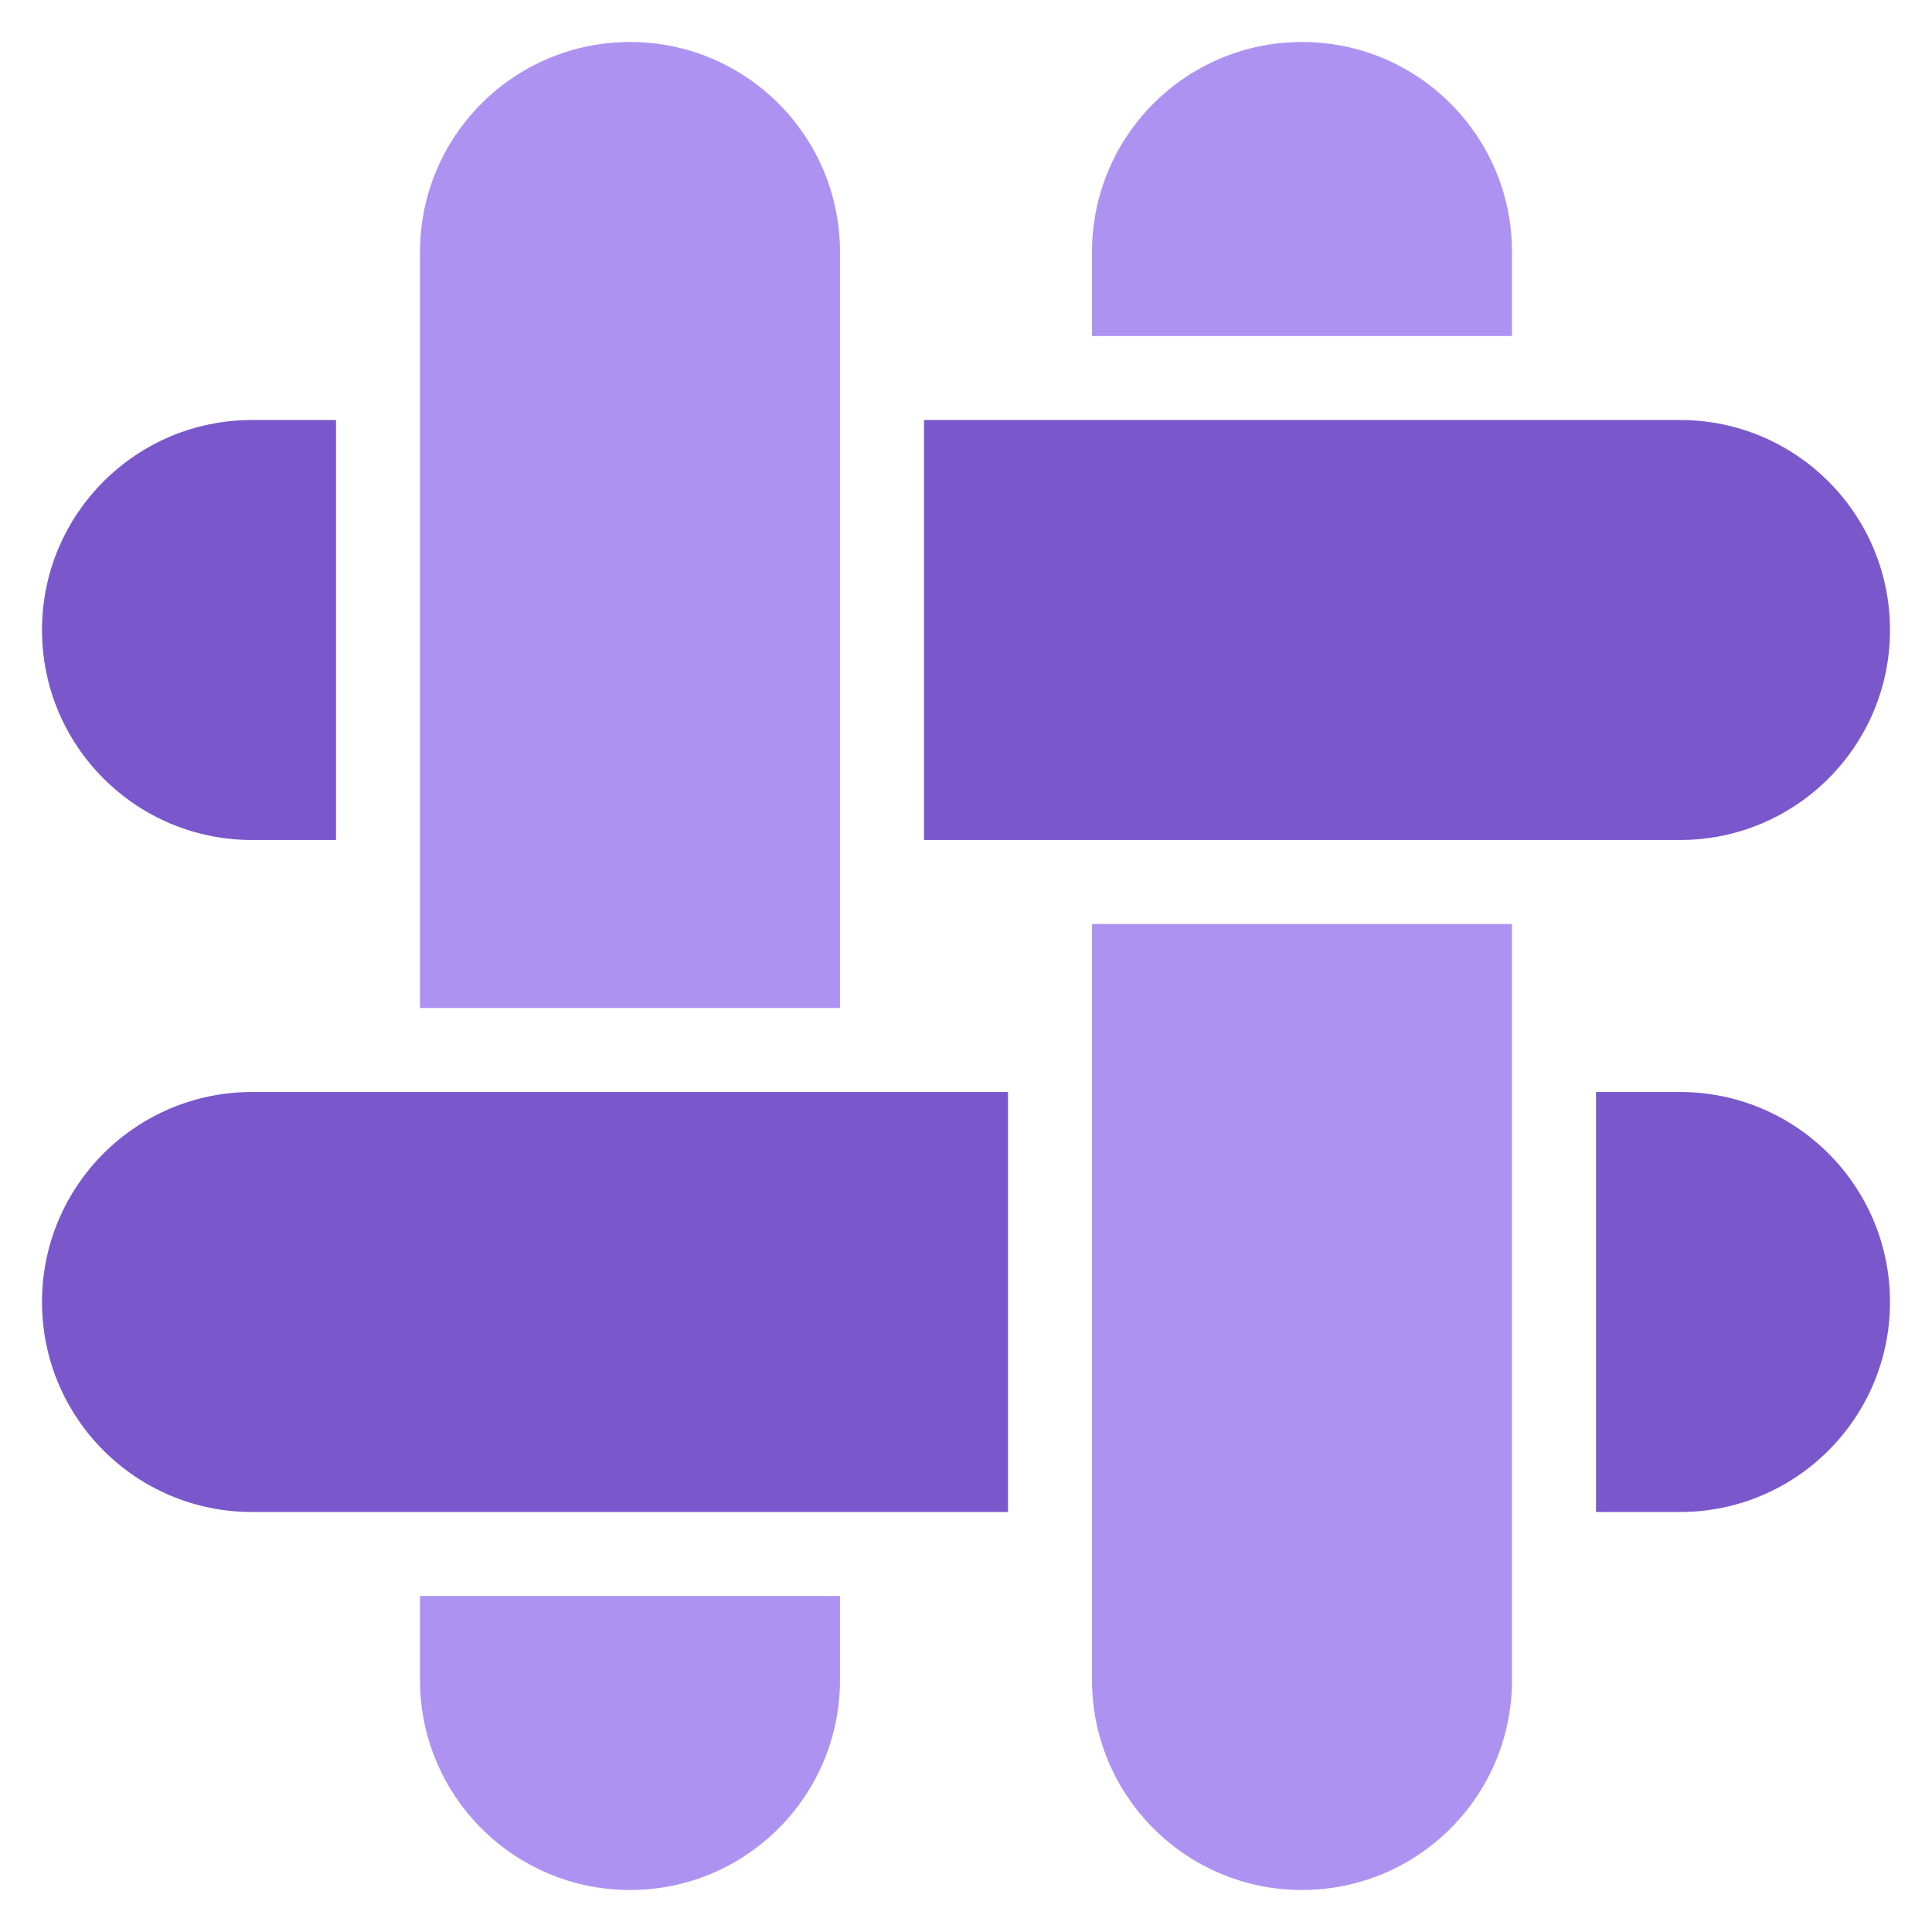
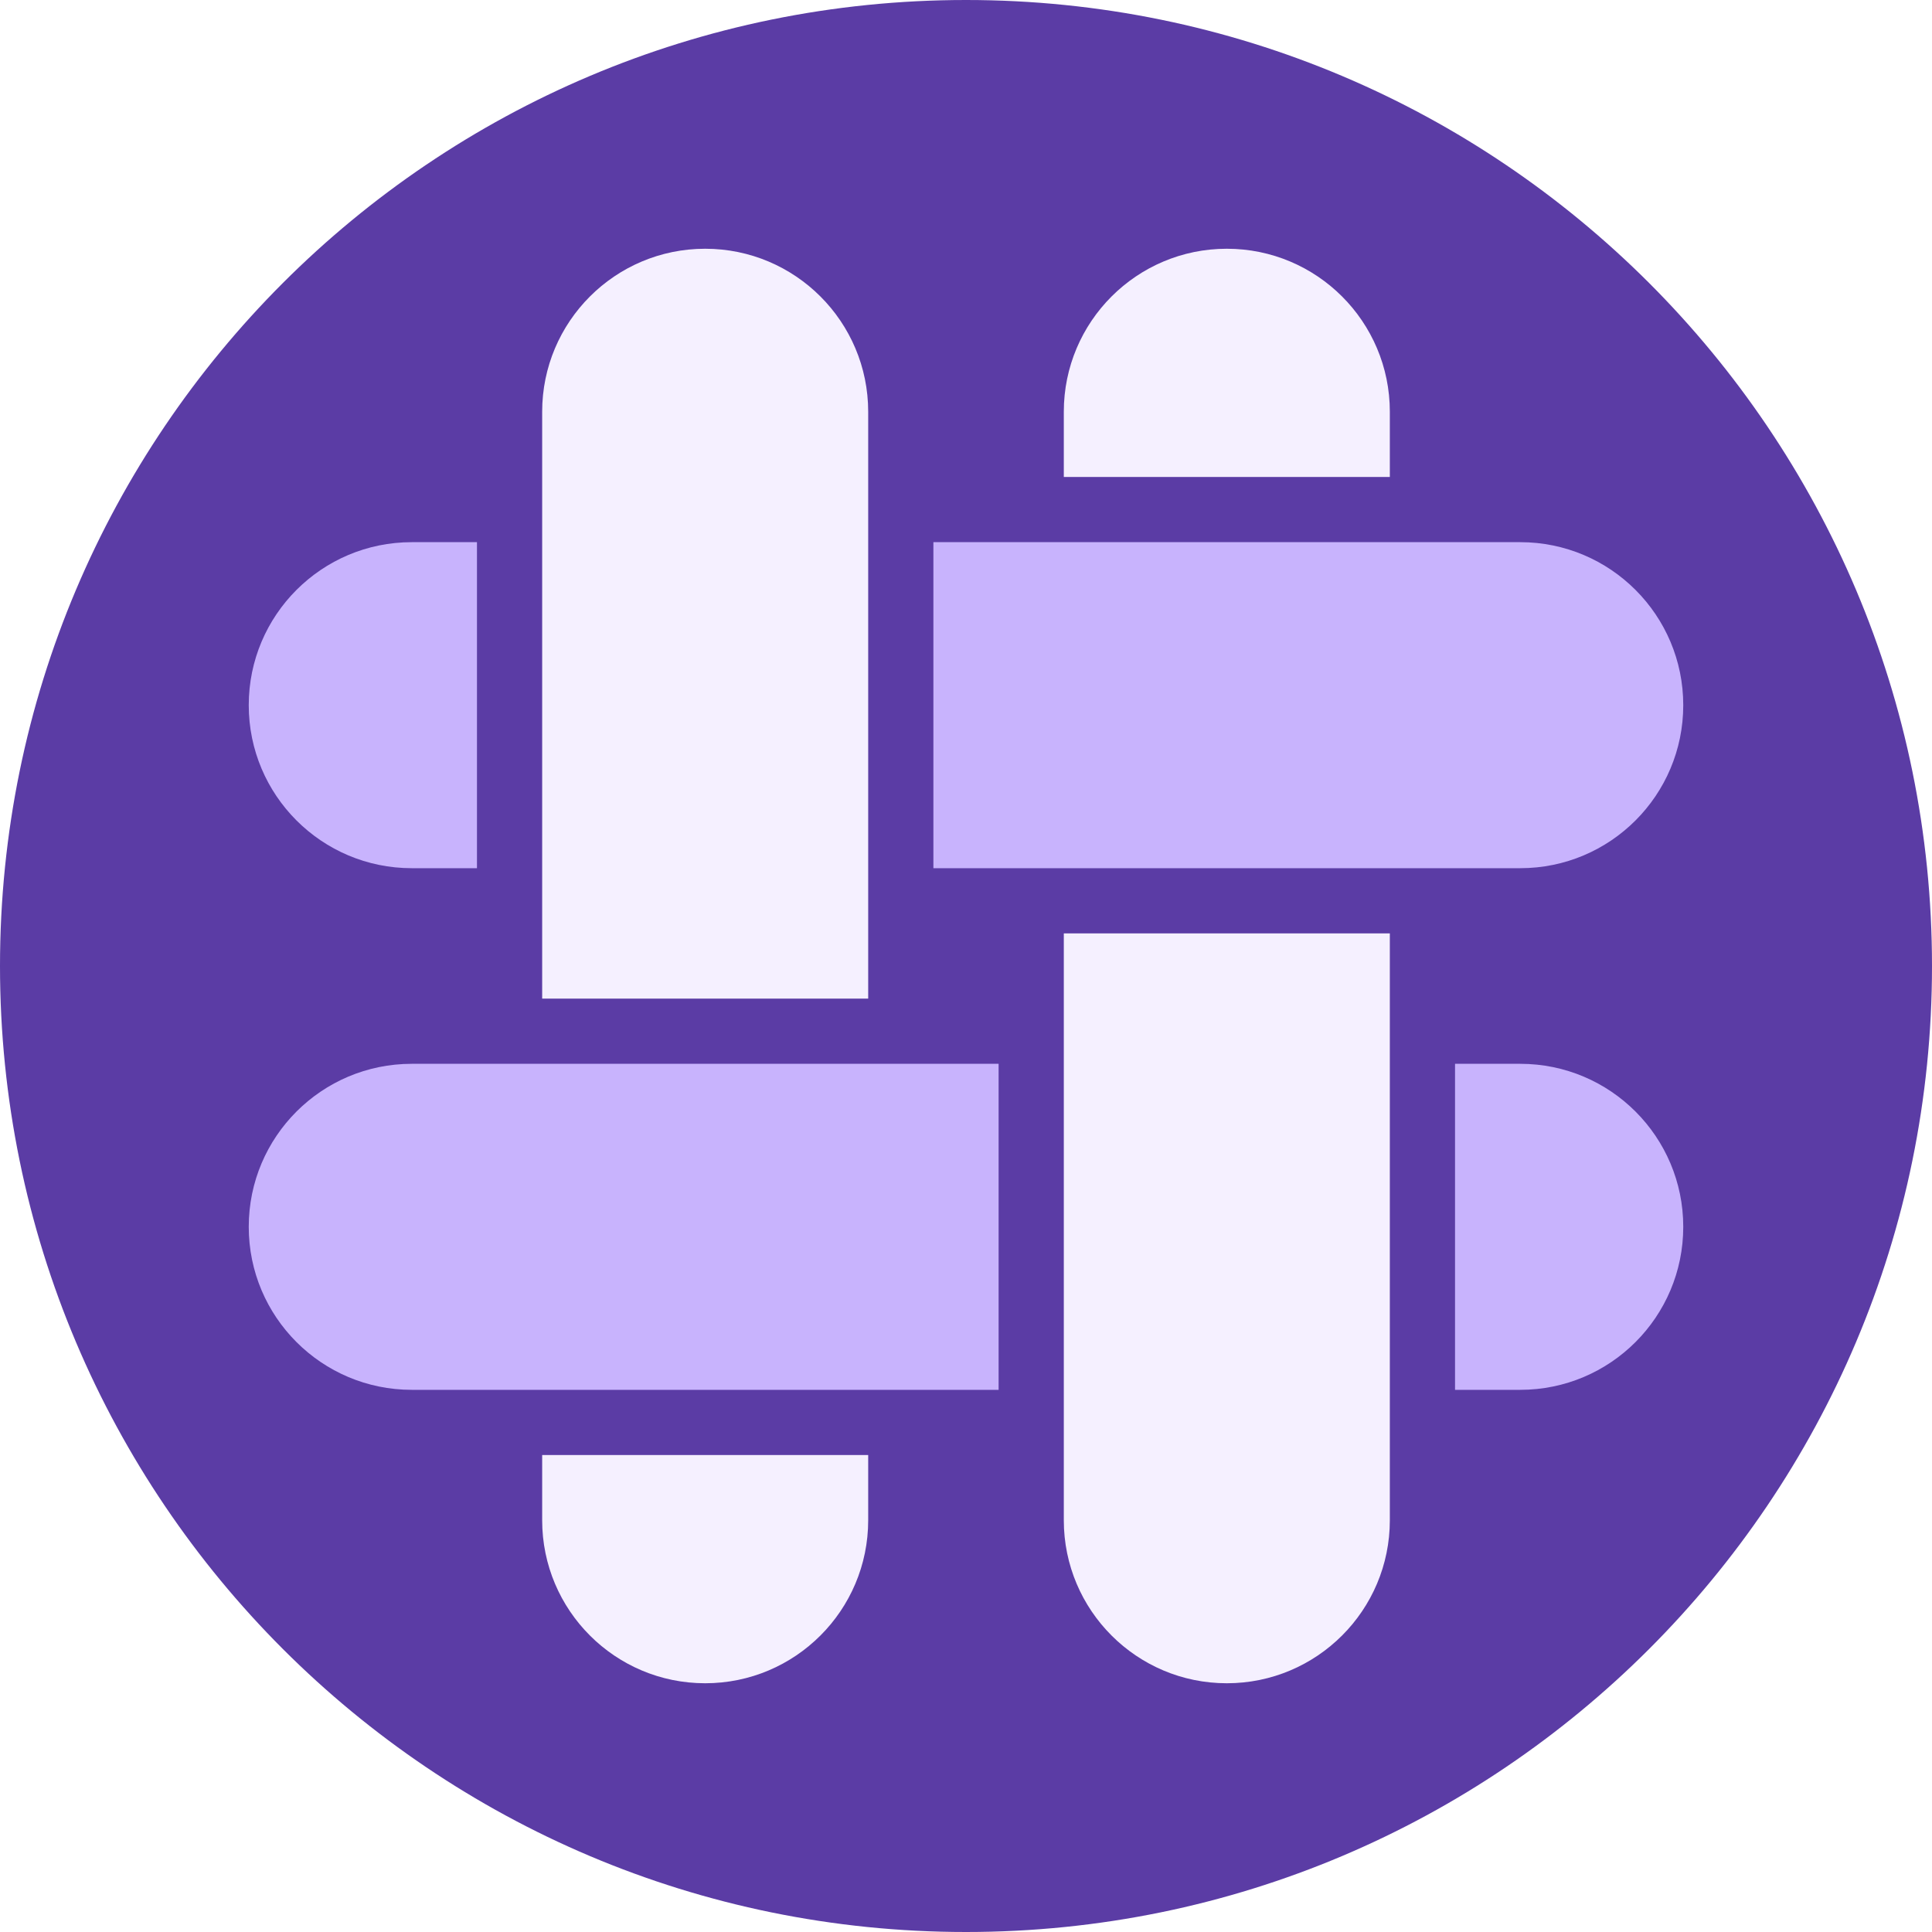
- <svg xmlns="http://www.w3.org/2000/svg" viewBox="9 9 46 46">
-   <g fill="#7a58cc">
-     <path d="M17 19H15A5 5 0 0 0 15 29H17Z" />
-     <path d="M31 19H49A5 5 0 0 1 49 29H31Z" />
-     <path d="M33 35H15A5 5 0 0 0 15 45H33Z" />
-     <path d="M47 35H49A5 5 0 0 1 49 45H47Z" />
-   </g>
-   <g fill="#ae92f2">
-     <path d="M19 33V15A5 5 0 0 1 29 15V33Z" />
-     <path d="M19 47V49A5 5 0 0 0 29 49V47Z" />
-     <path d="M35 17V15A5 5 0 0 1 45 15V17Z" />
-     <path d="M35 31V49A5 5 0 0 0 45 49V31Z" />
+ <svg xmlns="http://www.w3.org/2000/svg" viewBox="0 0 64 64">
+   <circle cx="32" cy="32" r="32" fill="#5b3ca5" />
+   <g transform="translate(32 32) scale(1.08) translate(-32 -32)">
+     <g fill="#c8b3fd">
+       <path d="M17 19H15A5 5 0 0 0 15 29H17Z" />
+       <path d="M31 19H49A5 5 0 0 1 49 29H31Z" />
+       <path d="M33 35H15A5 5 0 0 0 15 45H33Z" />
+       <path d="M47 35H49A5 5 0 0 1 49 45H47Z" />
+     </g>
+     <g fill="#f5f0ff">
+       <path d="M19 33V15A5 5 0 0 1 29 15V33Z" />
+       <path d="M19 47V49A5 5 0 0 0 29 49V47Z" />
+       <path d="M35 17V15A5 5 0 0 1 45 15V17Z" />
+       <path d="M35 31V49A5 5 0 0 0 45 49V31Z" />
+     </g>
  </g>
</svg>
